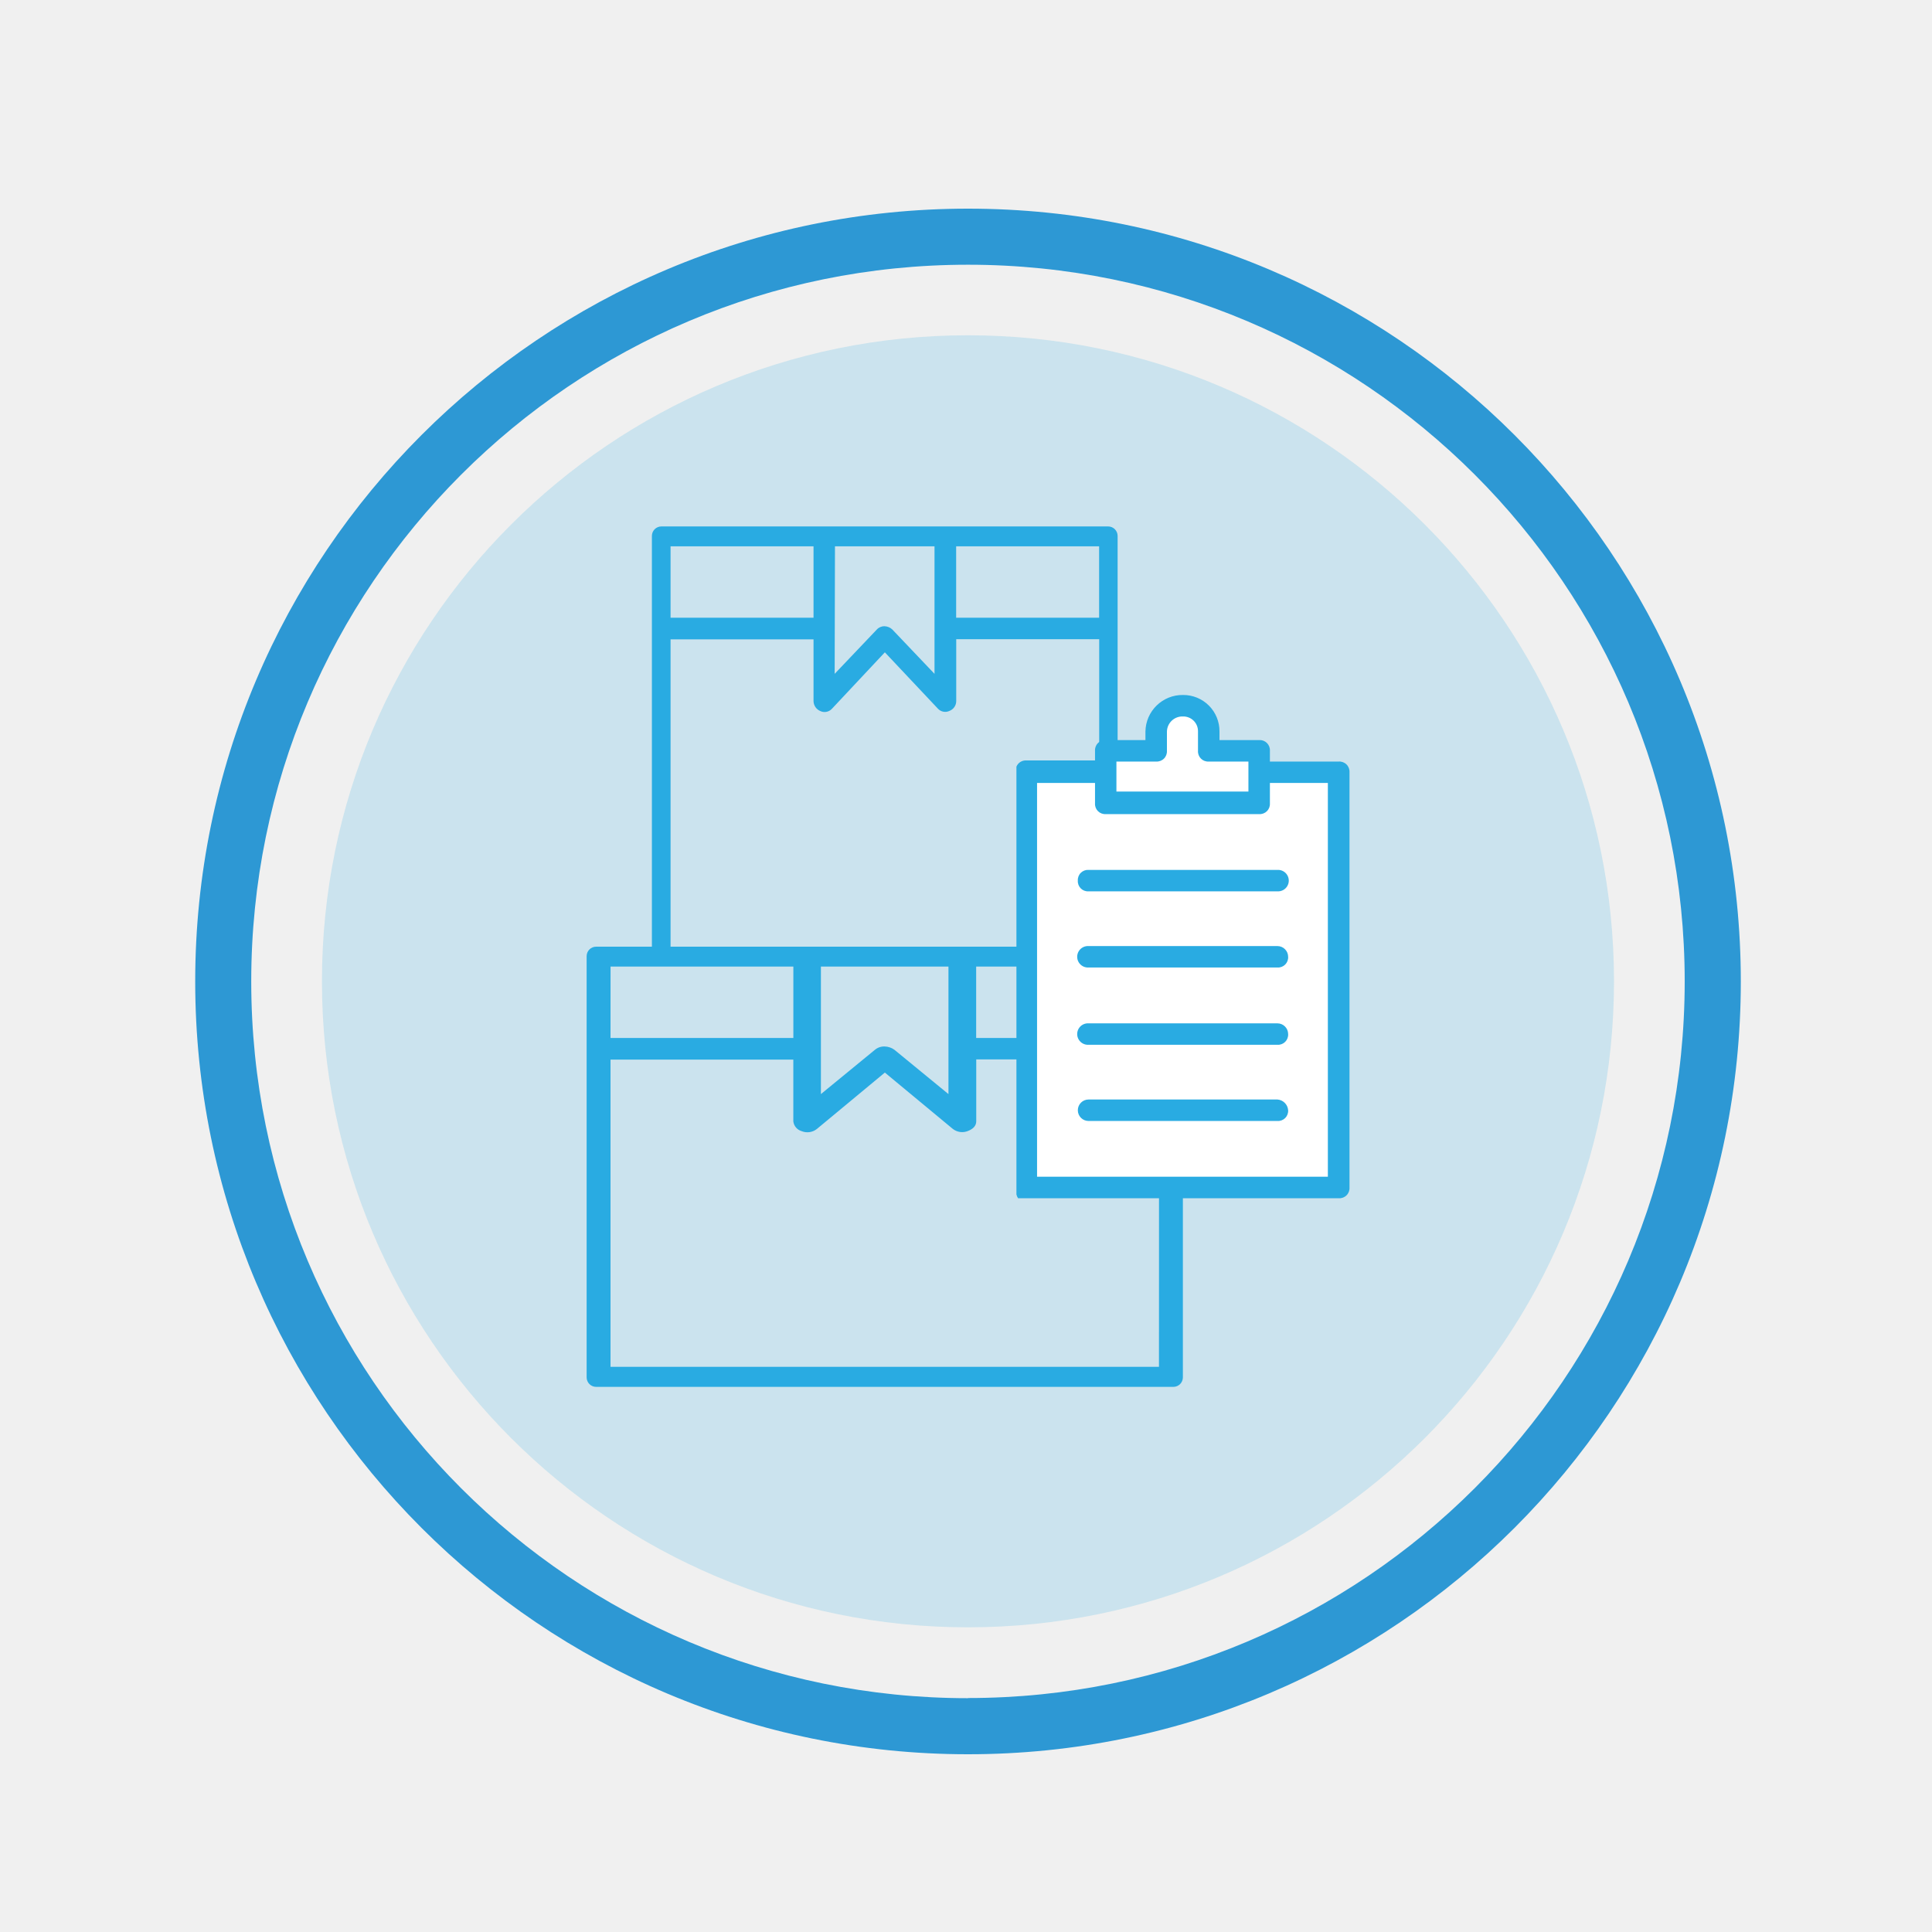
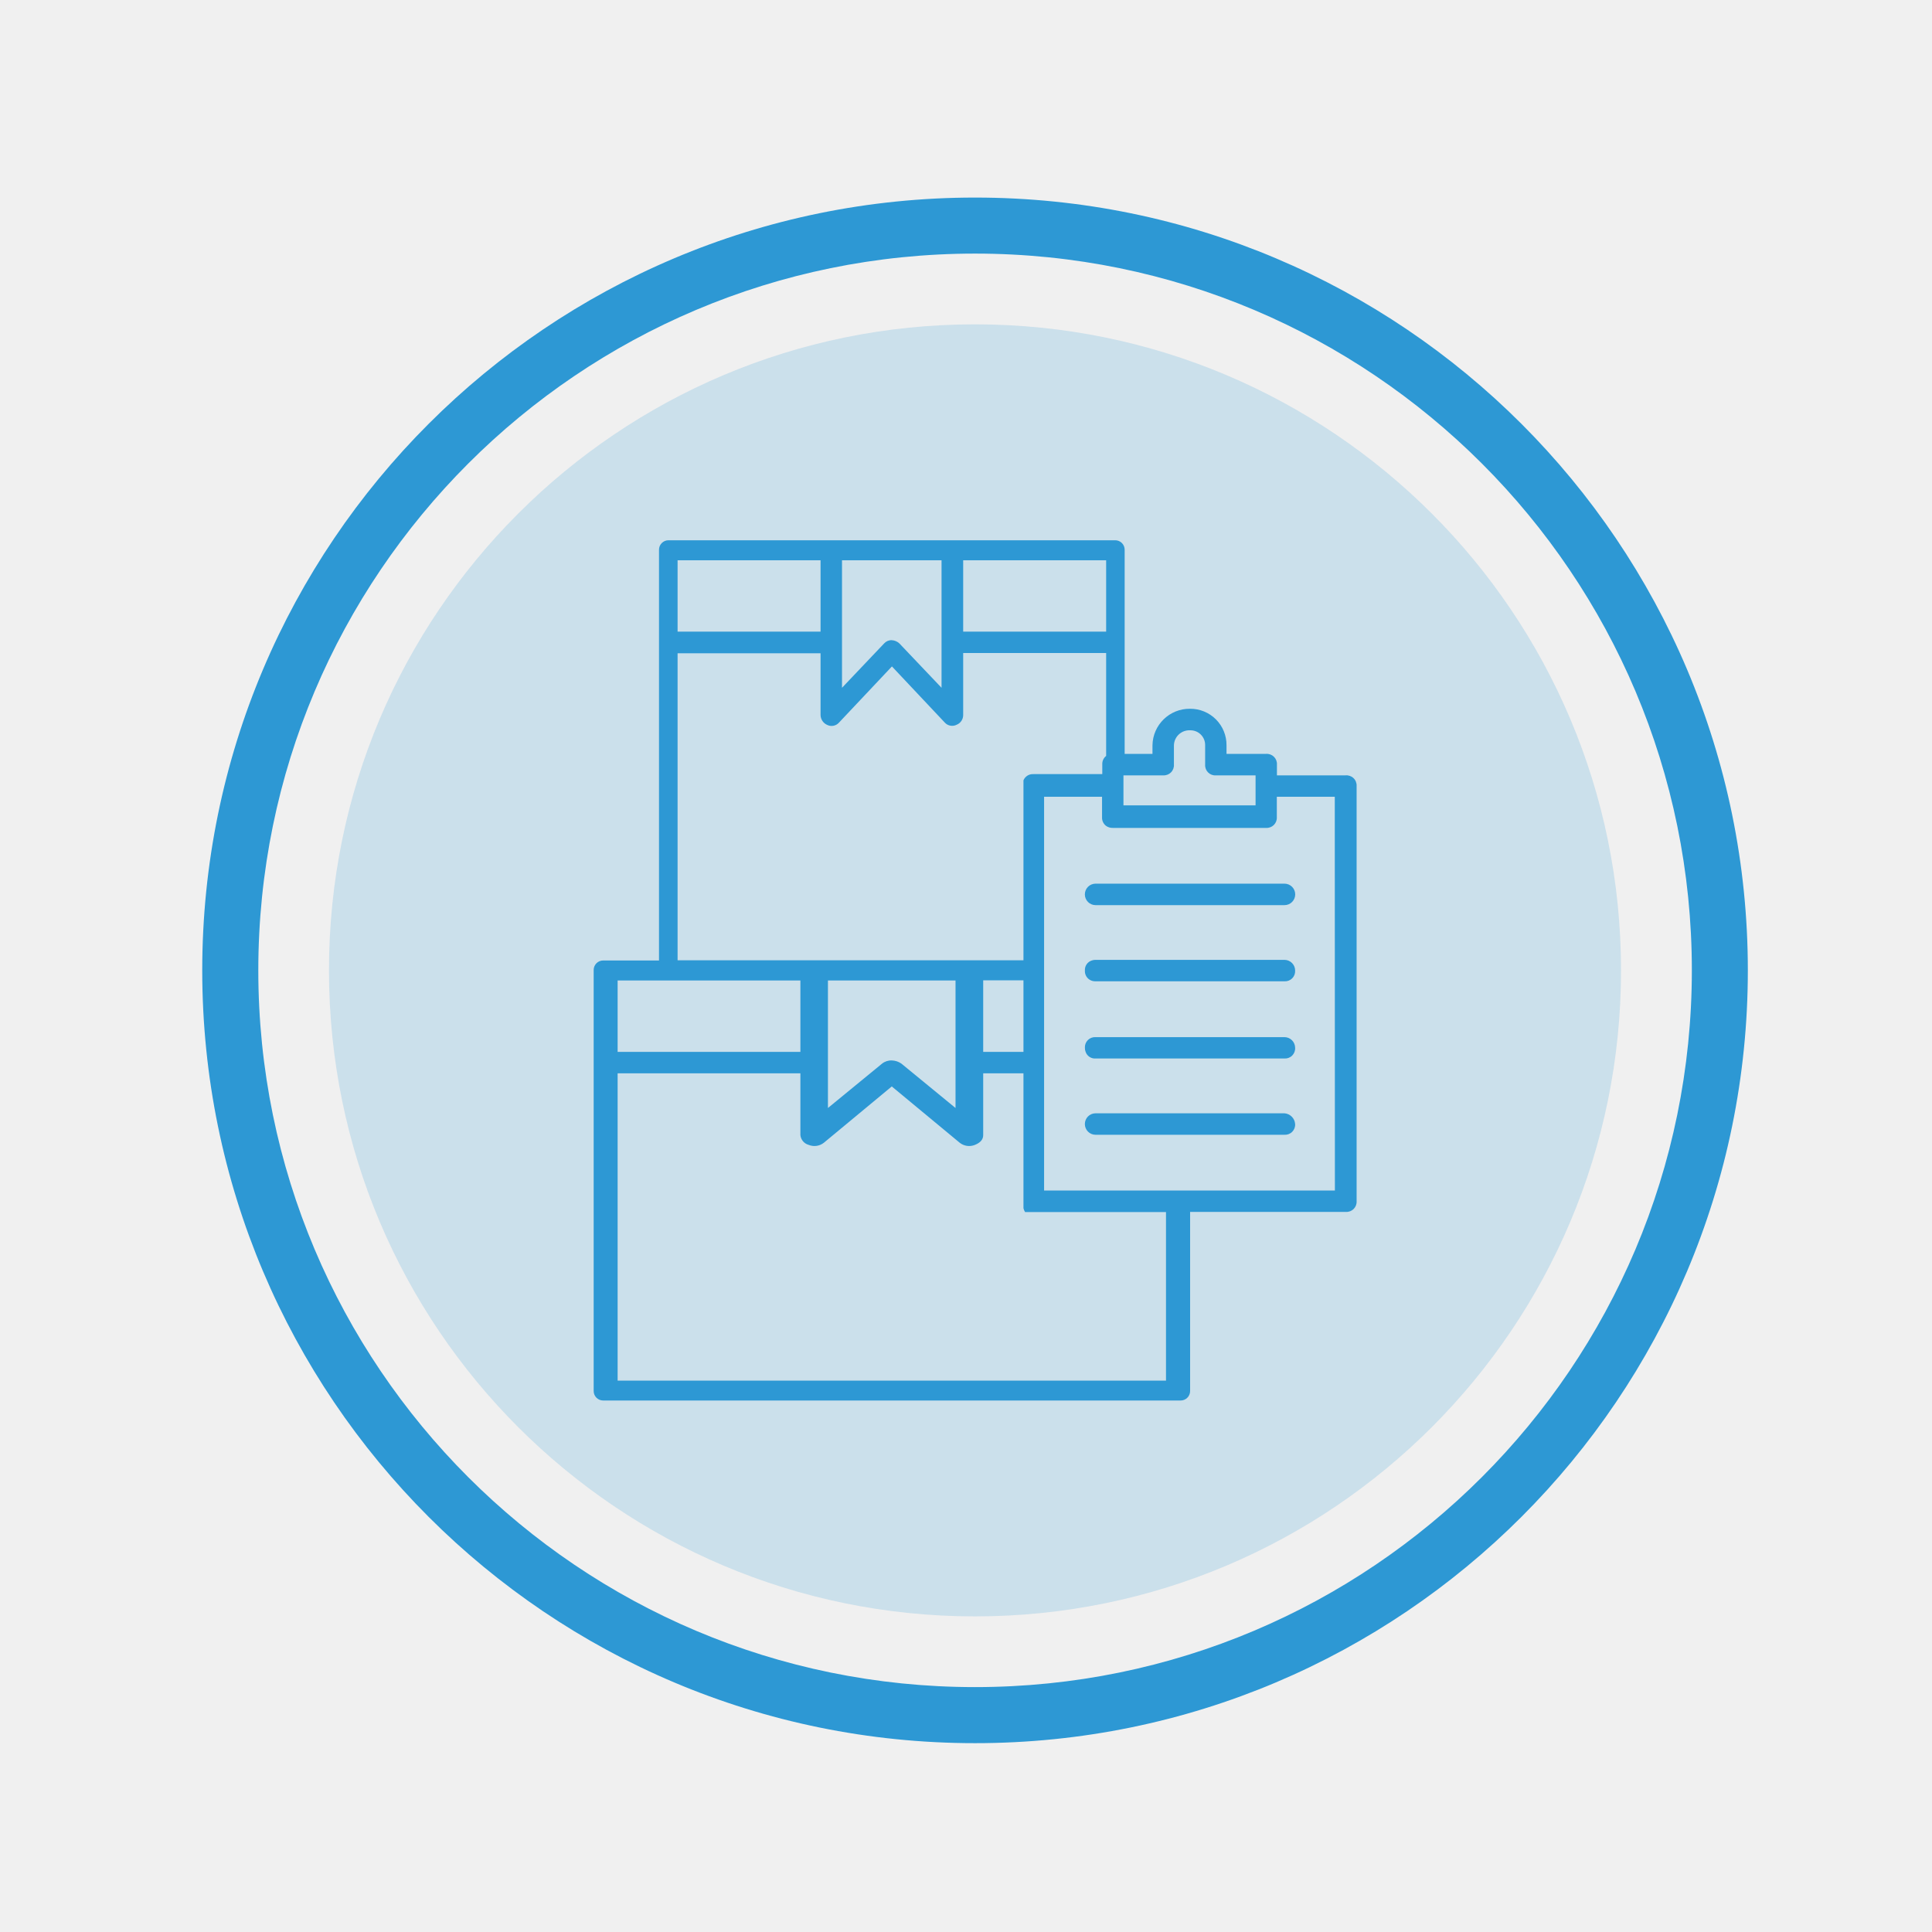
<svg xmlns="http://www.w3.org/2000/svg" id="Layer_1" data-name="Layer 1" viewBox="0 0 500 500">
  <defs>
    <style>
-       .cls-1, .cls-3 {
-         fill: #29abe2;
+       .cls-1, .cls-2 {
+         fill: #2d98d4;
      }

      .cls-1 {
        opacity: 0.19;
      }
- 
-       .cls-2 {
-         fill: #2d98d4;
-       }
- 
-       .cls-4 {
-         fill: #fff;
-       }
    </style>
  </defs>
  <g>
-     <circle class="cls-1" cx="250.51" cy="253.96" r="167.19" />
-     <path class="cls-2" d="M250.52,54c-110.47,0-200,89.54-200,200s89.54,200,200,200,200-89.53,200-200S361,54,250.52,54Zm0,385.49A185.49,185.49,0,1,1,436,254,185.48,185.48,0,0,1,250.51,439.45Z" />
+     <circle class="cls-1" cx="252.33" cy="251.13" r="167.19" />
+     <path class="cls-2" d="M252.34,51.13c-110.47,0-200,89.54-200,200s89.54,200,200,200,200-89.53,200-200S362.8,51.13,252.34,51.13Zm0,385.49c-102.45,0-185.49-83.05-185.49-185.49a185.49,185.49,0,1,1,371,0C437.82,353.57,354.78,436.62,252.33,436.62Z" />
    <g>
-       <path class="cls-3" d="M303.67,245H289.24V138.7a2.46,2.46,0,0,0-2.46-2.46H171.17a2.46,2.46,0,0,0-2.46,2.46V245H154.28a2.46,2.46,0,0,0-2.46,2.46v109a2.46,2.46,0,0,0,2.46,2.46H303.67a2.46,2.46,0,0,0,2.46-2.46v-109A2.46,2.46,0,0,0,303.67,245ZM247.45,141.39h37v18.48h-37Zm-31.36,0h25.76v33l-10.92-11.48a3.07,3.07,0,0,0-2-.84,2.6,2.6,0,0,0-2,.84l-10.92,11.48Zm-42.55,0h37v18.48h-37Zm0,24.07h37v16a2.85,2.85,0,0,0,1.69,2.53,2.57,2.57,0,0,0,3.08-.57L229,168.82l13.71,14.56a2.57,2.57,0,0,0,3.08.57,2.71,2.71,0,0,0,1.68-2.53v-16h37V245H173.54Zm71.92,84.69v33l-14-11.48a4.46,4.46,0,0,0-2.5-.84,3.71,3.71,0,0,0-2.51.84l-14,11.48v-33Zm-87.45,0h47.31v18.47H158ZM299.94,353.74H158V274.22h47.31v16a3,3,0,0,0,2.15,2.52,3.94,3.94,0,0,0,3.94-.56L229,277.58l17.56,14.56a3.94,3.94,0,0,0,3.94.56c1.43-.56,2.15-1.4,2.15-2.52v-16h47.31Zm0-85.12H252.63V250.15h47.31Z" />
-       <g>
-         <path class="cls-3" d="M346.43,197.09H328.65v-2.78a2.62,2.62,0,0,0-2.78-2.78H315.6v-2.22a9.36,9.36,0,0,0-9.45-9.45,9.6,9.6,0,0,0-9.71,9.45v2.22H286.17a2.62,2.62,0,0,0-2.78,2.78v2.49H265.61a2.6,2.6,0,0,0-2.56,1.61v110.7a2.86,2.86,0,0,0,.43,1h58v0h25a2.62,2.62,0,0,0,2.77-2.78V199.85A2.62,2.62,0,0,0,346.43,197.09Z" />
-         <path class="cls-4" d="M288.93,197.09h10.29a2.63,2.63,0,0,0,2.78-2.78v-5a4,4,0,0,1,4.15-3.89,3.8,3.8,0,0,1,3.89,3.89v5a2.62,2.62,0,0,0,2.78,2.78h10.27v7.76H288.93Z" />
-         <path class="cls-4" d="M343.65,304.54H268.39V202.63h15v5.28a2.62,2.62,0,0,0,2.78,2.78h39.7a2.62,2.62,0,0,0,2.78-2.78v-5.28h15Z" />
-         <path class="cls-3" d="M330.59,284.55H281.72a2.78,2.78,0,0,0,0,5.56h48.87a2.62,2.62,0,0,0,2.78-2.78A3,3,0,0,0,330.59,284.55Z" />
-         <path class="cls-3" d="M330.59,264.84H281.72a2.78,2.78,0,1,0,0,5.55h48.87a2.62,2.62,0,0,0,2.78-2.78A2.78,2.78,0,0,0,330.59,264.84Z" />
-         <path class="cls-3" d="M330.59,244.84H281.72a2.78,2.78,0,1,0,0,5.55h48.87a2.62,2.62,0,0,0,2.78-2.77A2.78,2.78,0,0,0,330.59,244.84Z" />
-         <path class="cls-3" d="M278.94,227.9a2.62,2.62,0,0,0,2.78,2.78h48.87a2.78,2.78,0,1,0,0-5.55H281.72A2.62,2.62,0,0,0,278.94,227.9Z" />
-       </g>
+       <path class="cls-2" d="M332.42,248.41H283.54a2.77,2.77,0,0,0-.92.14,2.57,2.57,0,0,0-1.85,2.64,2.61,2.61,0,0,0,1.52,2.52,2.91,2.91,0,0,0,1.25.25h48.88a2.62,2.62,0,0,0,2.76-2.77A2.77,2.77,0,0,0,332.42,248.41Z" />
+       <path class="cls-2" d="M348.25,200.66H330.47v-2.78a2.62,2.62,0,0,0-2.78-2.78H317.42v-2.22a9.36,9.36,0,0,0-9.45-9.45,9.6,9.6,0,0,0-9.71,9.45v2.22h-7.2V142.27a2.44,2.44,0,0,0-2.46-2.45H173a2.45,2.45,0,0,0-2.45,2.45v106.3H156.1a2.46,2.46,0,0,0-2.46,2.46V360a2.46,2.46,0,0,0,2.46,2.45H305.5A2.45,2.45,0,0,0,308,360V313.64h15.32v0h25a2.62,2.62,0,0,0,2.77-2.78V203.42A2.62,2.62,0,0,0,348.25,200.66Zm-47.21,0a2.62,2.62,0,0,0,2.77-2.78v-5A4,4,0,0,1,308,189a3.8,3.8,0,0,1,3.89,3.89v5a2.62,2.62,0,0,0,2.78,2.78h10.27v7.76H290.75v-7.76H301ZM249.27,145h37v18.47h-37Zm-31.36,0h25.76v33l-10.91-11.48a3.12,3.12,0,0,0-2-.84,2.55,2.55,0,0,0-1.95.84L217.91,178Zm-42.55,0h37v18.47h-37Zm0,24.07h37v16a2.85,2.85,0,0,0,1.68,2.52,2.56,2.56,0,0,0,3.07-.56l13.72-14.56L244.51,187a2.57,2.57,0,0,0,3.08.56,2.69,2.69,0,0,0,1.68-2.52V169h37v26.63a2.64,2.64,0,0,0-1,2.22v2.49H267.43a2.61,2.61,0,0,0-2.56,1.61v46.57H175.36Zm89.51,103.15H254.45V253.71h10.42Zm-17.58-18.47v33l-14-11.48a4.55,4.55,0,0,0-2.51-.83,3.82,3.82,0,0,0-2.51.83l-14,11.48v-33Zm-87.45,0h47.3v18.47h-47.3ZM301.76,357.3H159.84V277.78h47.3v16a2.94,2.94,0,0,0,2.16,2.52,3.93,3.93,0,0,0,3.93-.57l17.56-14.56,17.57,14.56a3.94,3.94,0,0,0,3.94.57c1.43-.57,2.15-1.41,2.15-2.52v-16h10.42v34.9a3,3,0,0,0,.42,1h36.47Zm43.71-49.19H270.21V206.2h15v5.28a2.66,2.66,0,0,0,1,2.23,2.81,2.81,0,0,0,1.75.55h39.7a2.62,2.62,0,0,0,2.78-2.78V206.2h15Z" />
+       <path class="cls-2" d="M332.42,268.41H283.54a2.62,2.62,0,0,0-2.77,2.76,2.68,2.68,0,0,0,.17,1,2.55,2.55,0,0,0,2.6,1.77h48.88a2.62,2.62,0,0,0,2.76-2.78A2.77,2.77,0,0,0,332.42,268.41Z" />
+       <path class="cls-2" d="M332.42,288.12H283.54a2.78,2.78,0,0,0,0,5.56h48.88a2.62,2.62,0,0,0,2.76-2.78A3,3,0,0,0,332.42,288.12Z" />
+       <path class="cls-2" d="M286.24,228.69h-2.7a2.78,2.78,0,0,0,0,5.56h48.88a2.78,2.78,0,0,0,0-5.56H286.24Z" />
    </g>
  </g>
</svg>
